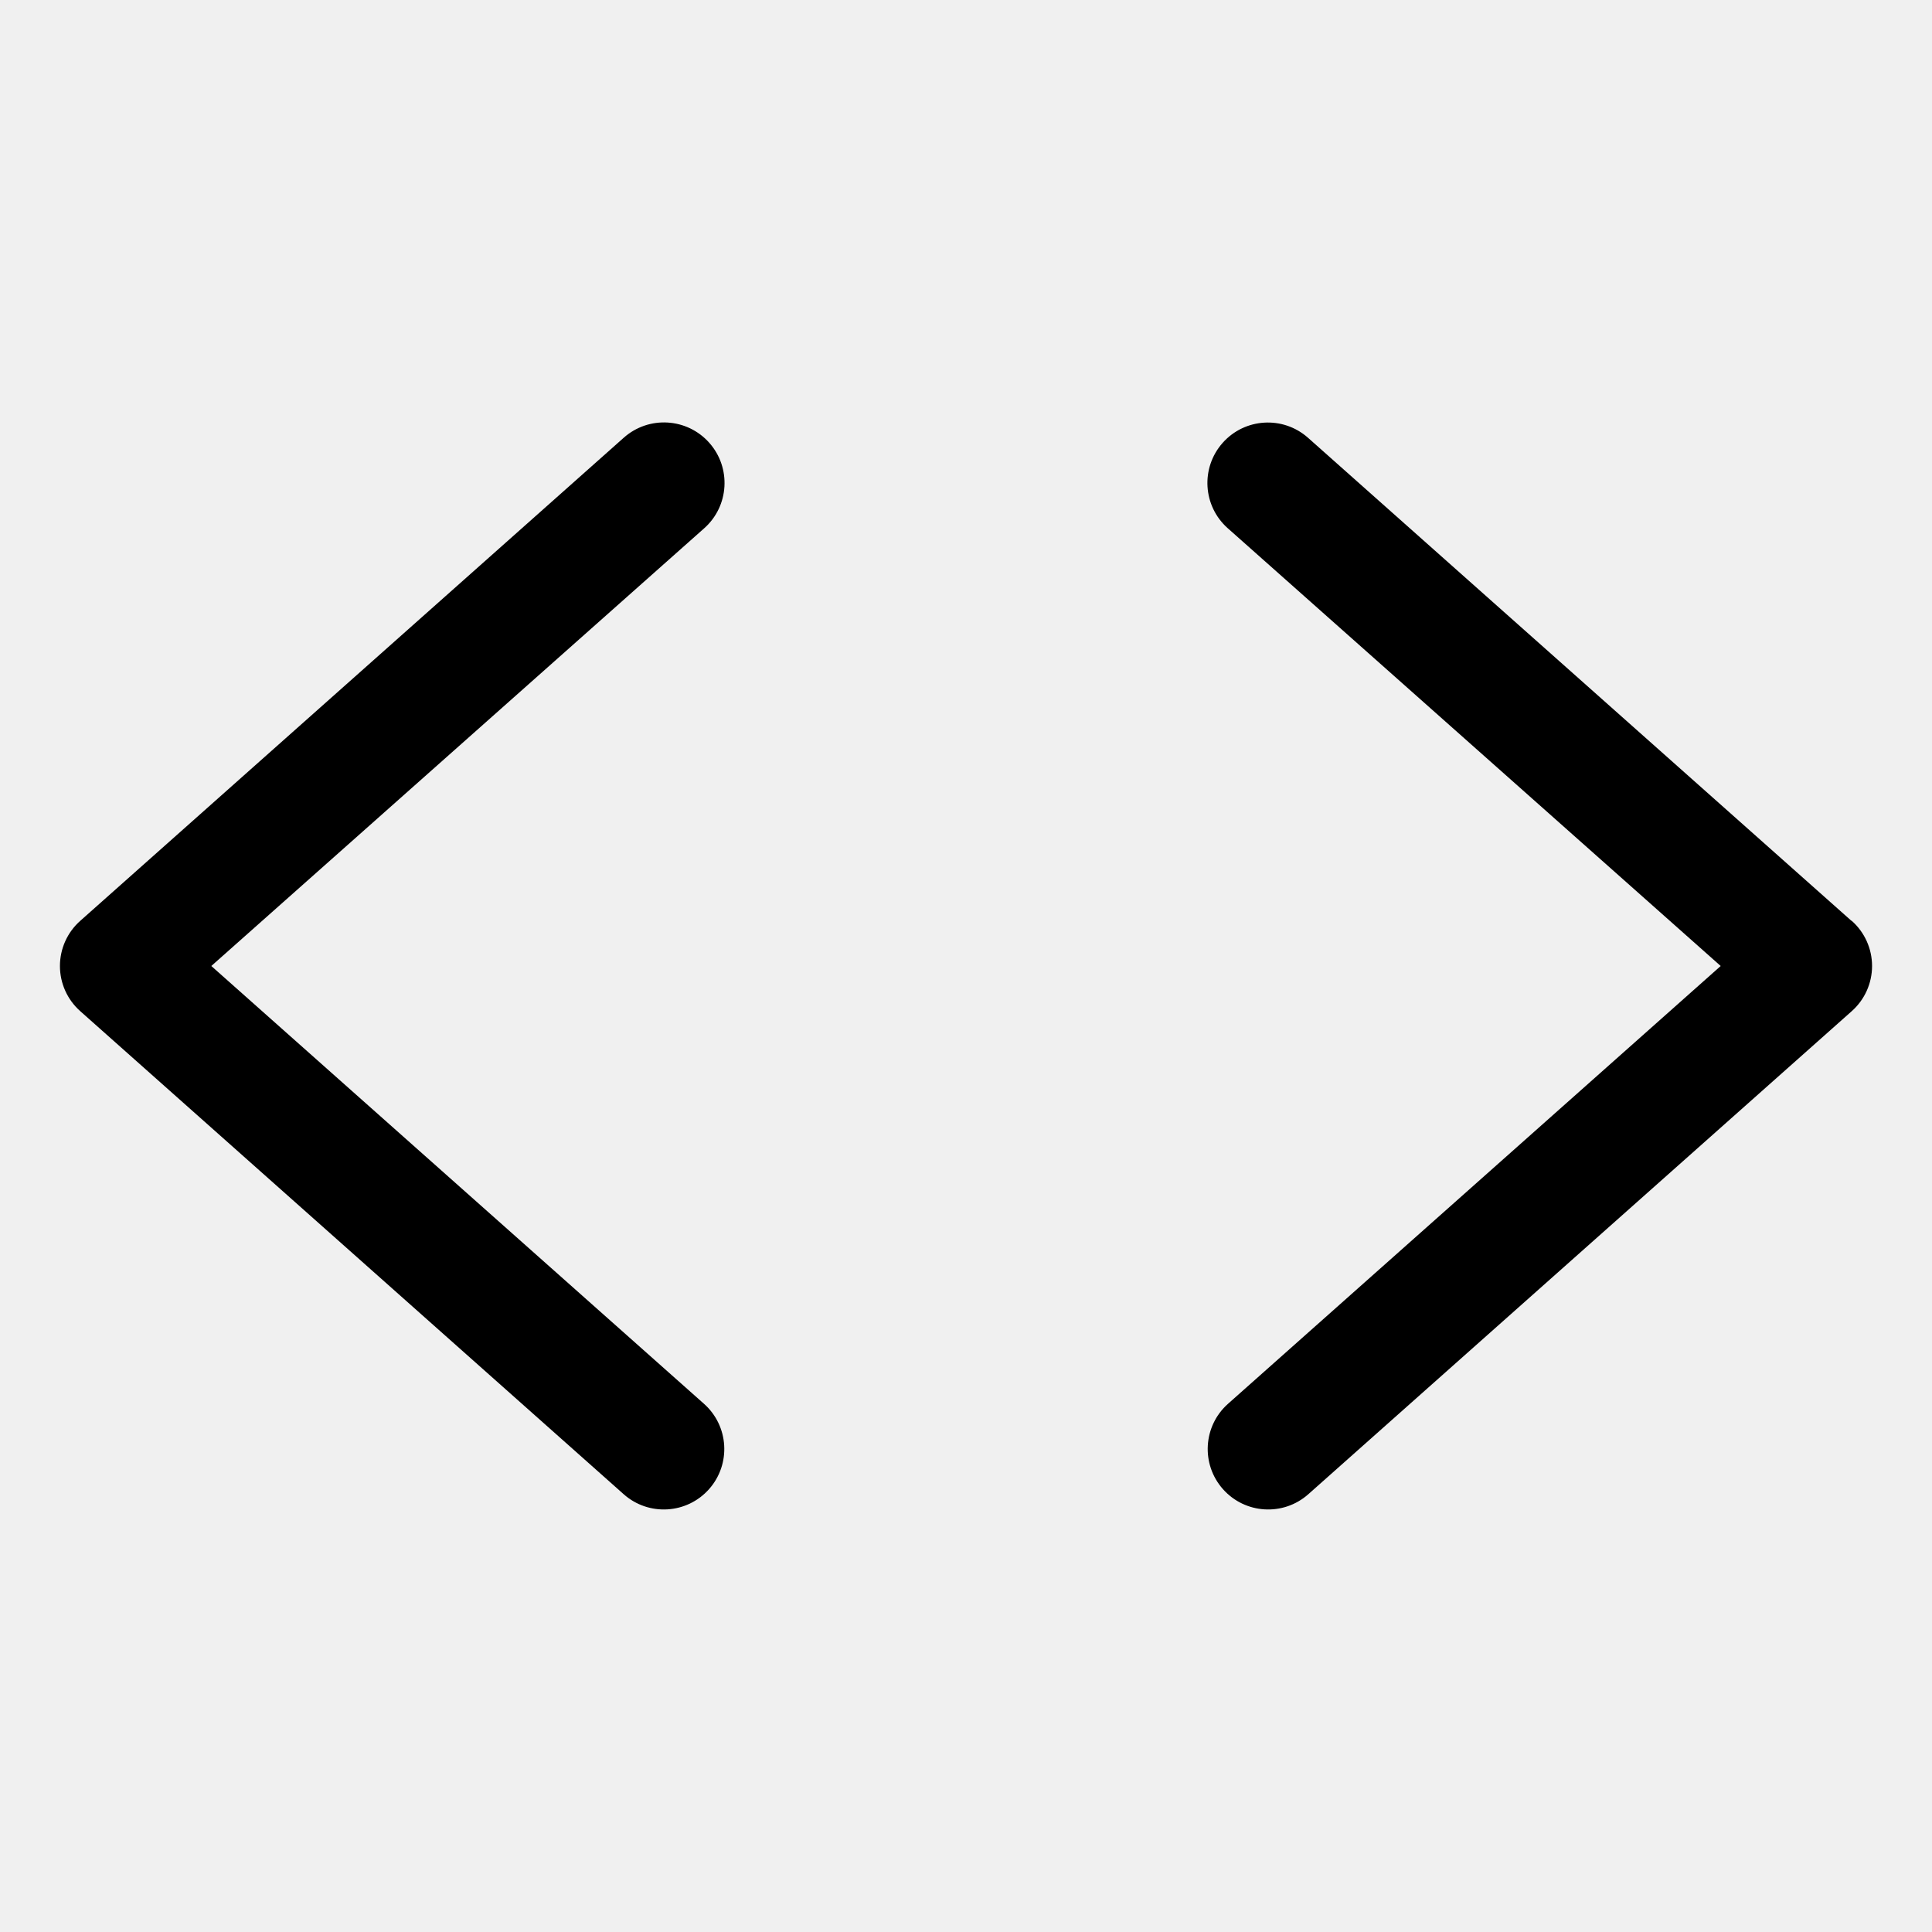
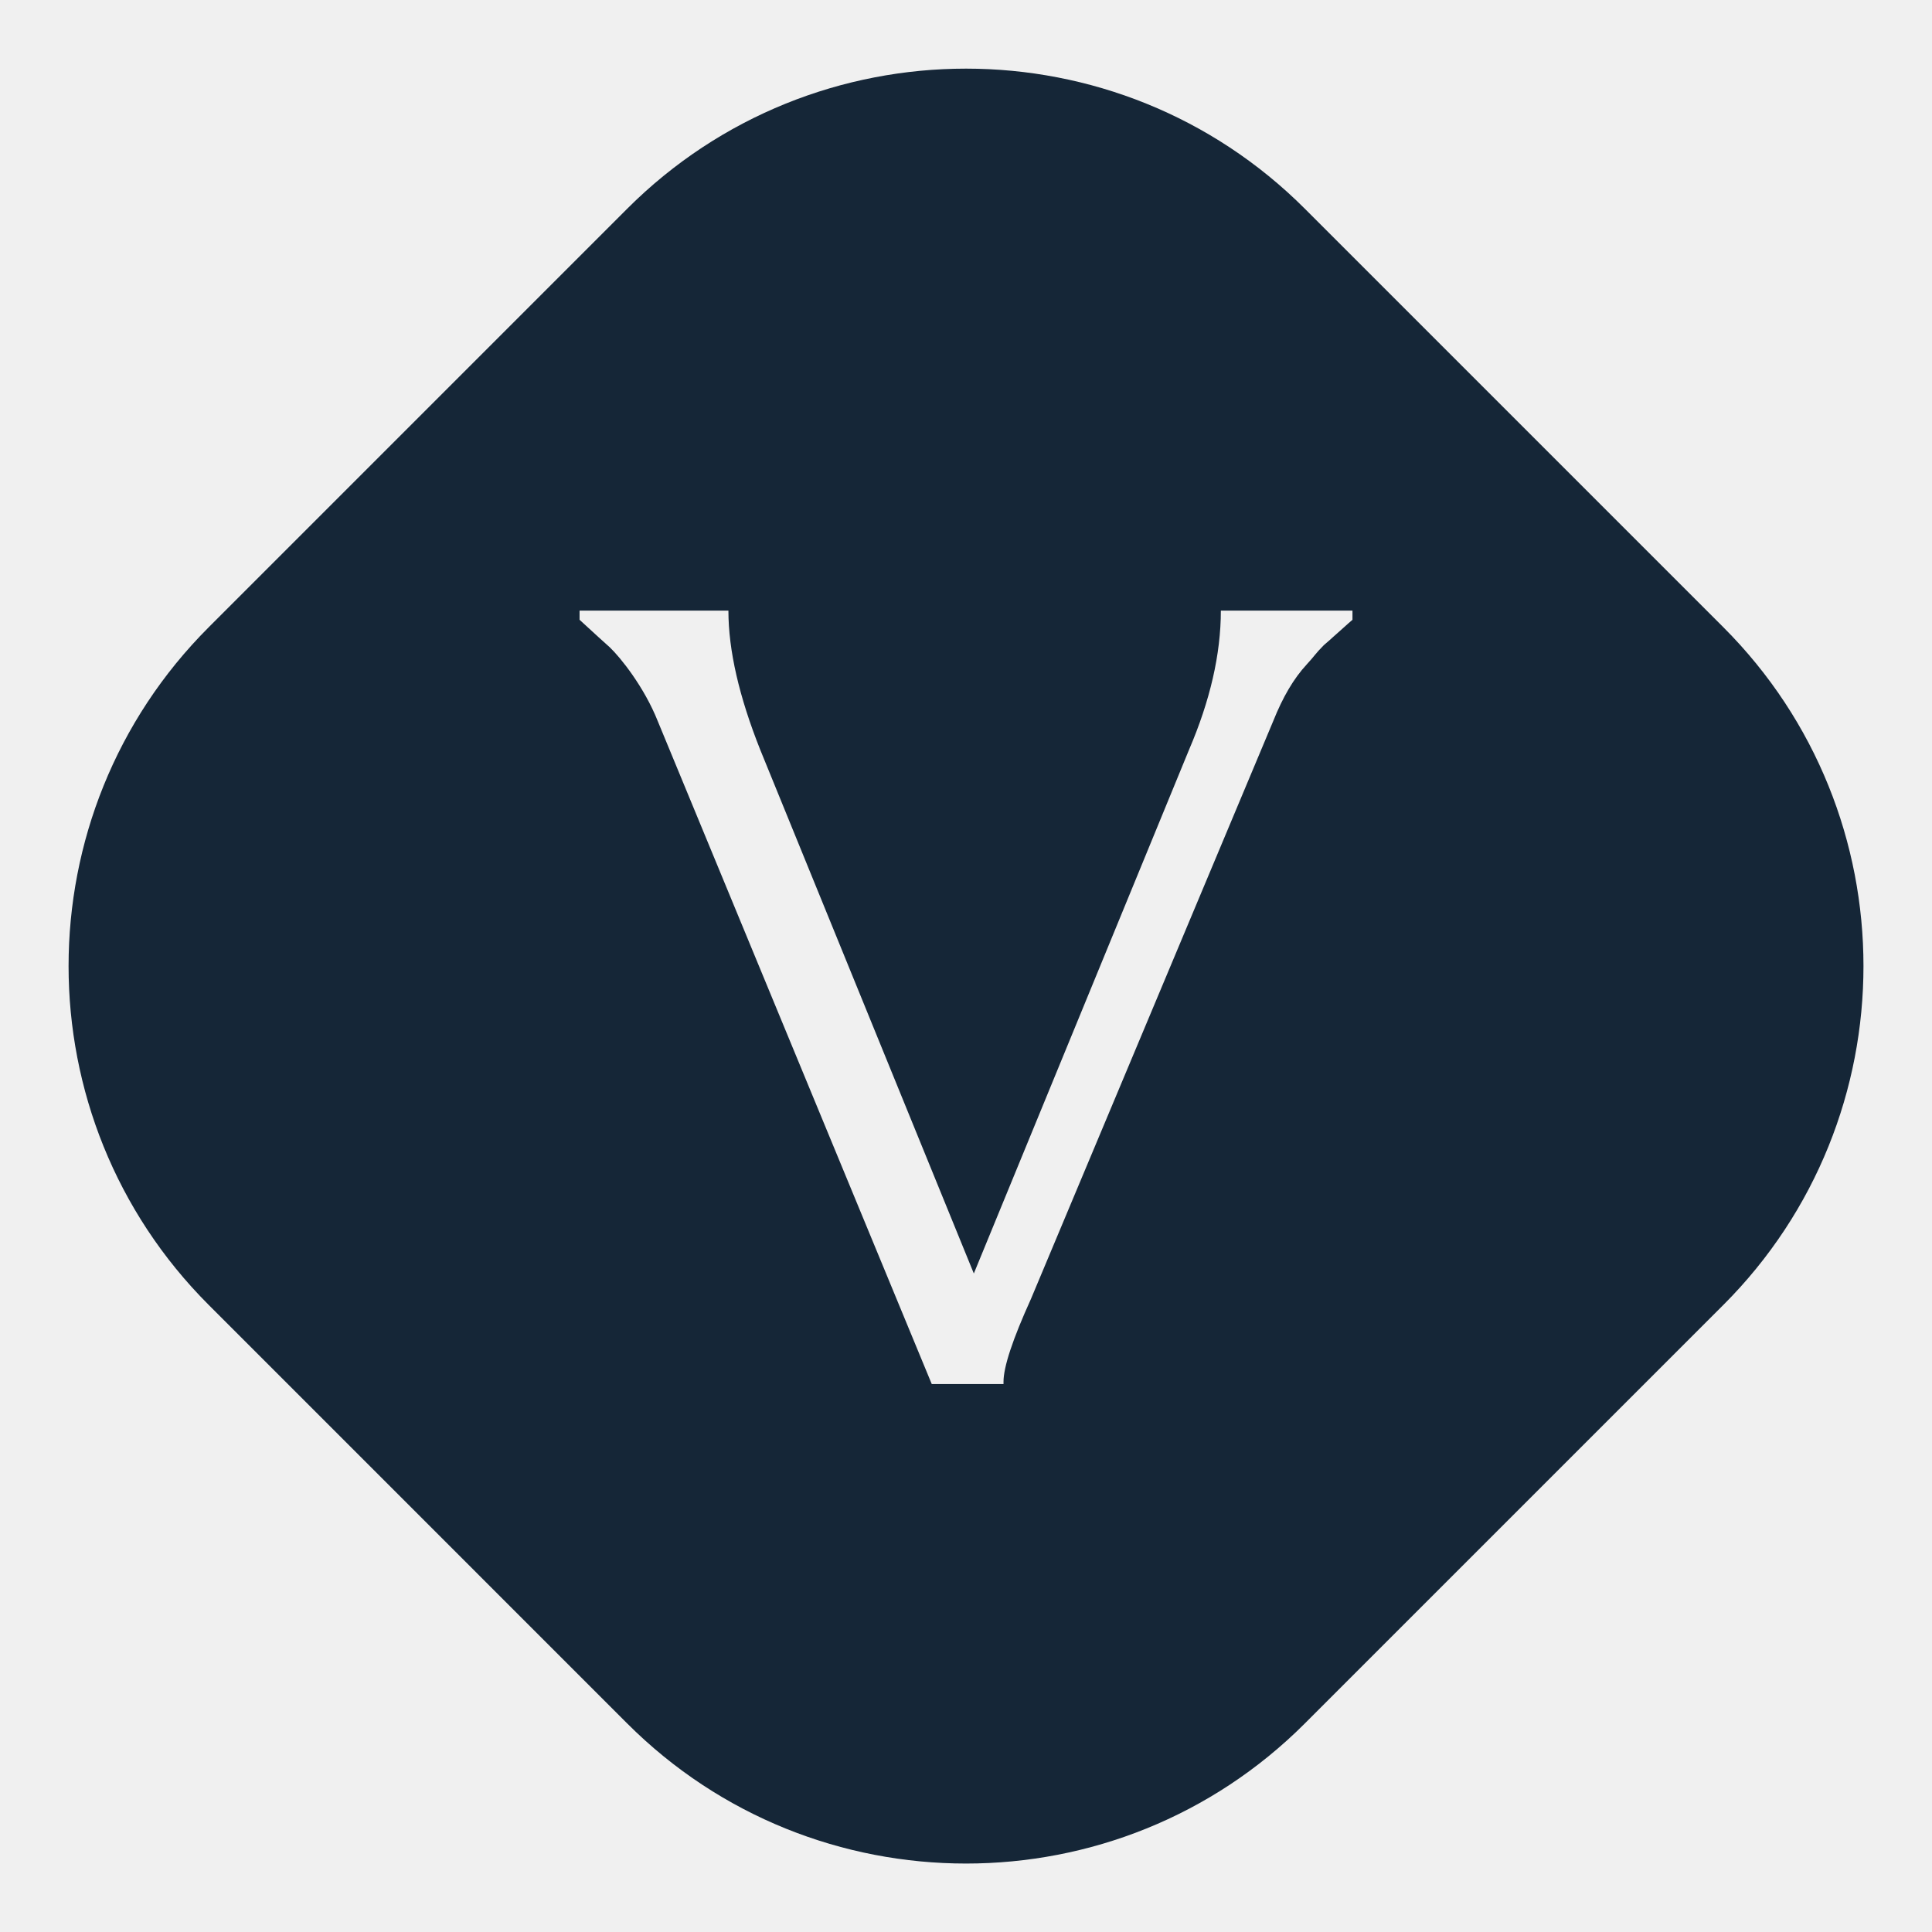
- <svg xmlns="http://www.w3.org/2000/svg" viewBox="0 0 256 256" fill="currentColor">
-   <path d="M93.31,70,28,128l65.27,58a8,8,0,1,1-10.62,12l-72-64a8,8,0,0,1,0-12l72-64A8,8,0,1,1,93.31,70Zm152,52-72-64a8,8,0,0,0-10.62,12L228,128l-65.27,58a8,8,0,1,0,10.62,12l72-64a8,8,0,0,0,0-12Z" />
+ <svg xmlns="http://www.w3.org/2000/svg" viewBox="713.3 -18.8 530.4 530.4">
+   <style>rect{fill:#152637}@media (prefers-color-scheme:dark){rect{fill:#bbd8ff}}</style>
+   <defs>
+     <mask id="v">
+       <path fill="#fff" d="M 1186.42 339.45 C 1237.71 288.15 1237.71 204.69 1186.42 153.4 L 1071.53 38.51 C 1020.24 -12.78 936.78 -12.78 885.48 38.51 L 770.6 153.4 C 719.3 204.7 719.3 288.15 770.6 339.45 L 885.48 454.34 C 936.78 505.63 1020.24 505.63 1071.53 454.34 Z " />
+       <path fill="#000" transform="translate(872.41 -280.43) scale(0.62)" d="M 269.87 753.98 L 174.58 985.88 L 80 753.98 C 70.69 730.57 65.91 710.03 65.91 692.36 L 0 692.36 L 0 696.42 C 6.45 702.39 10.98 706.45 13.37 708.6 C 18.15 713.14 28.66 726.27 34.63 741.32 L 155.95 1034.84 L 187.72 1034.84 L 187.72 1033.88 C 187.72 1027.2 191.78 1015.02 199.89 997.11 L 307.13 741.32 C 311.43 730.57 316.21 722.45 321.94 716.24 C 325.28 712.66 325.76 711.46 329.58 707.64 C 331.49 705.97 332.93 704.78 333.64 704.06 C 335.07 702.87 341.04 697.38 342.24 696.42 L 342.24 692.36 L 283.96 692.36 C 283.96 711.7 279.19 732.24 269.87 753.98" />
+     </mask>
+   </defs>
+   <rect x="700" y="-30" width="560" height="560" mask="url(#v)" />
</svg>
